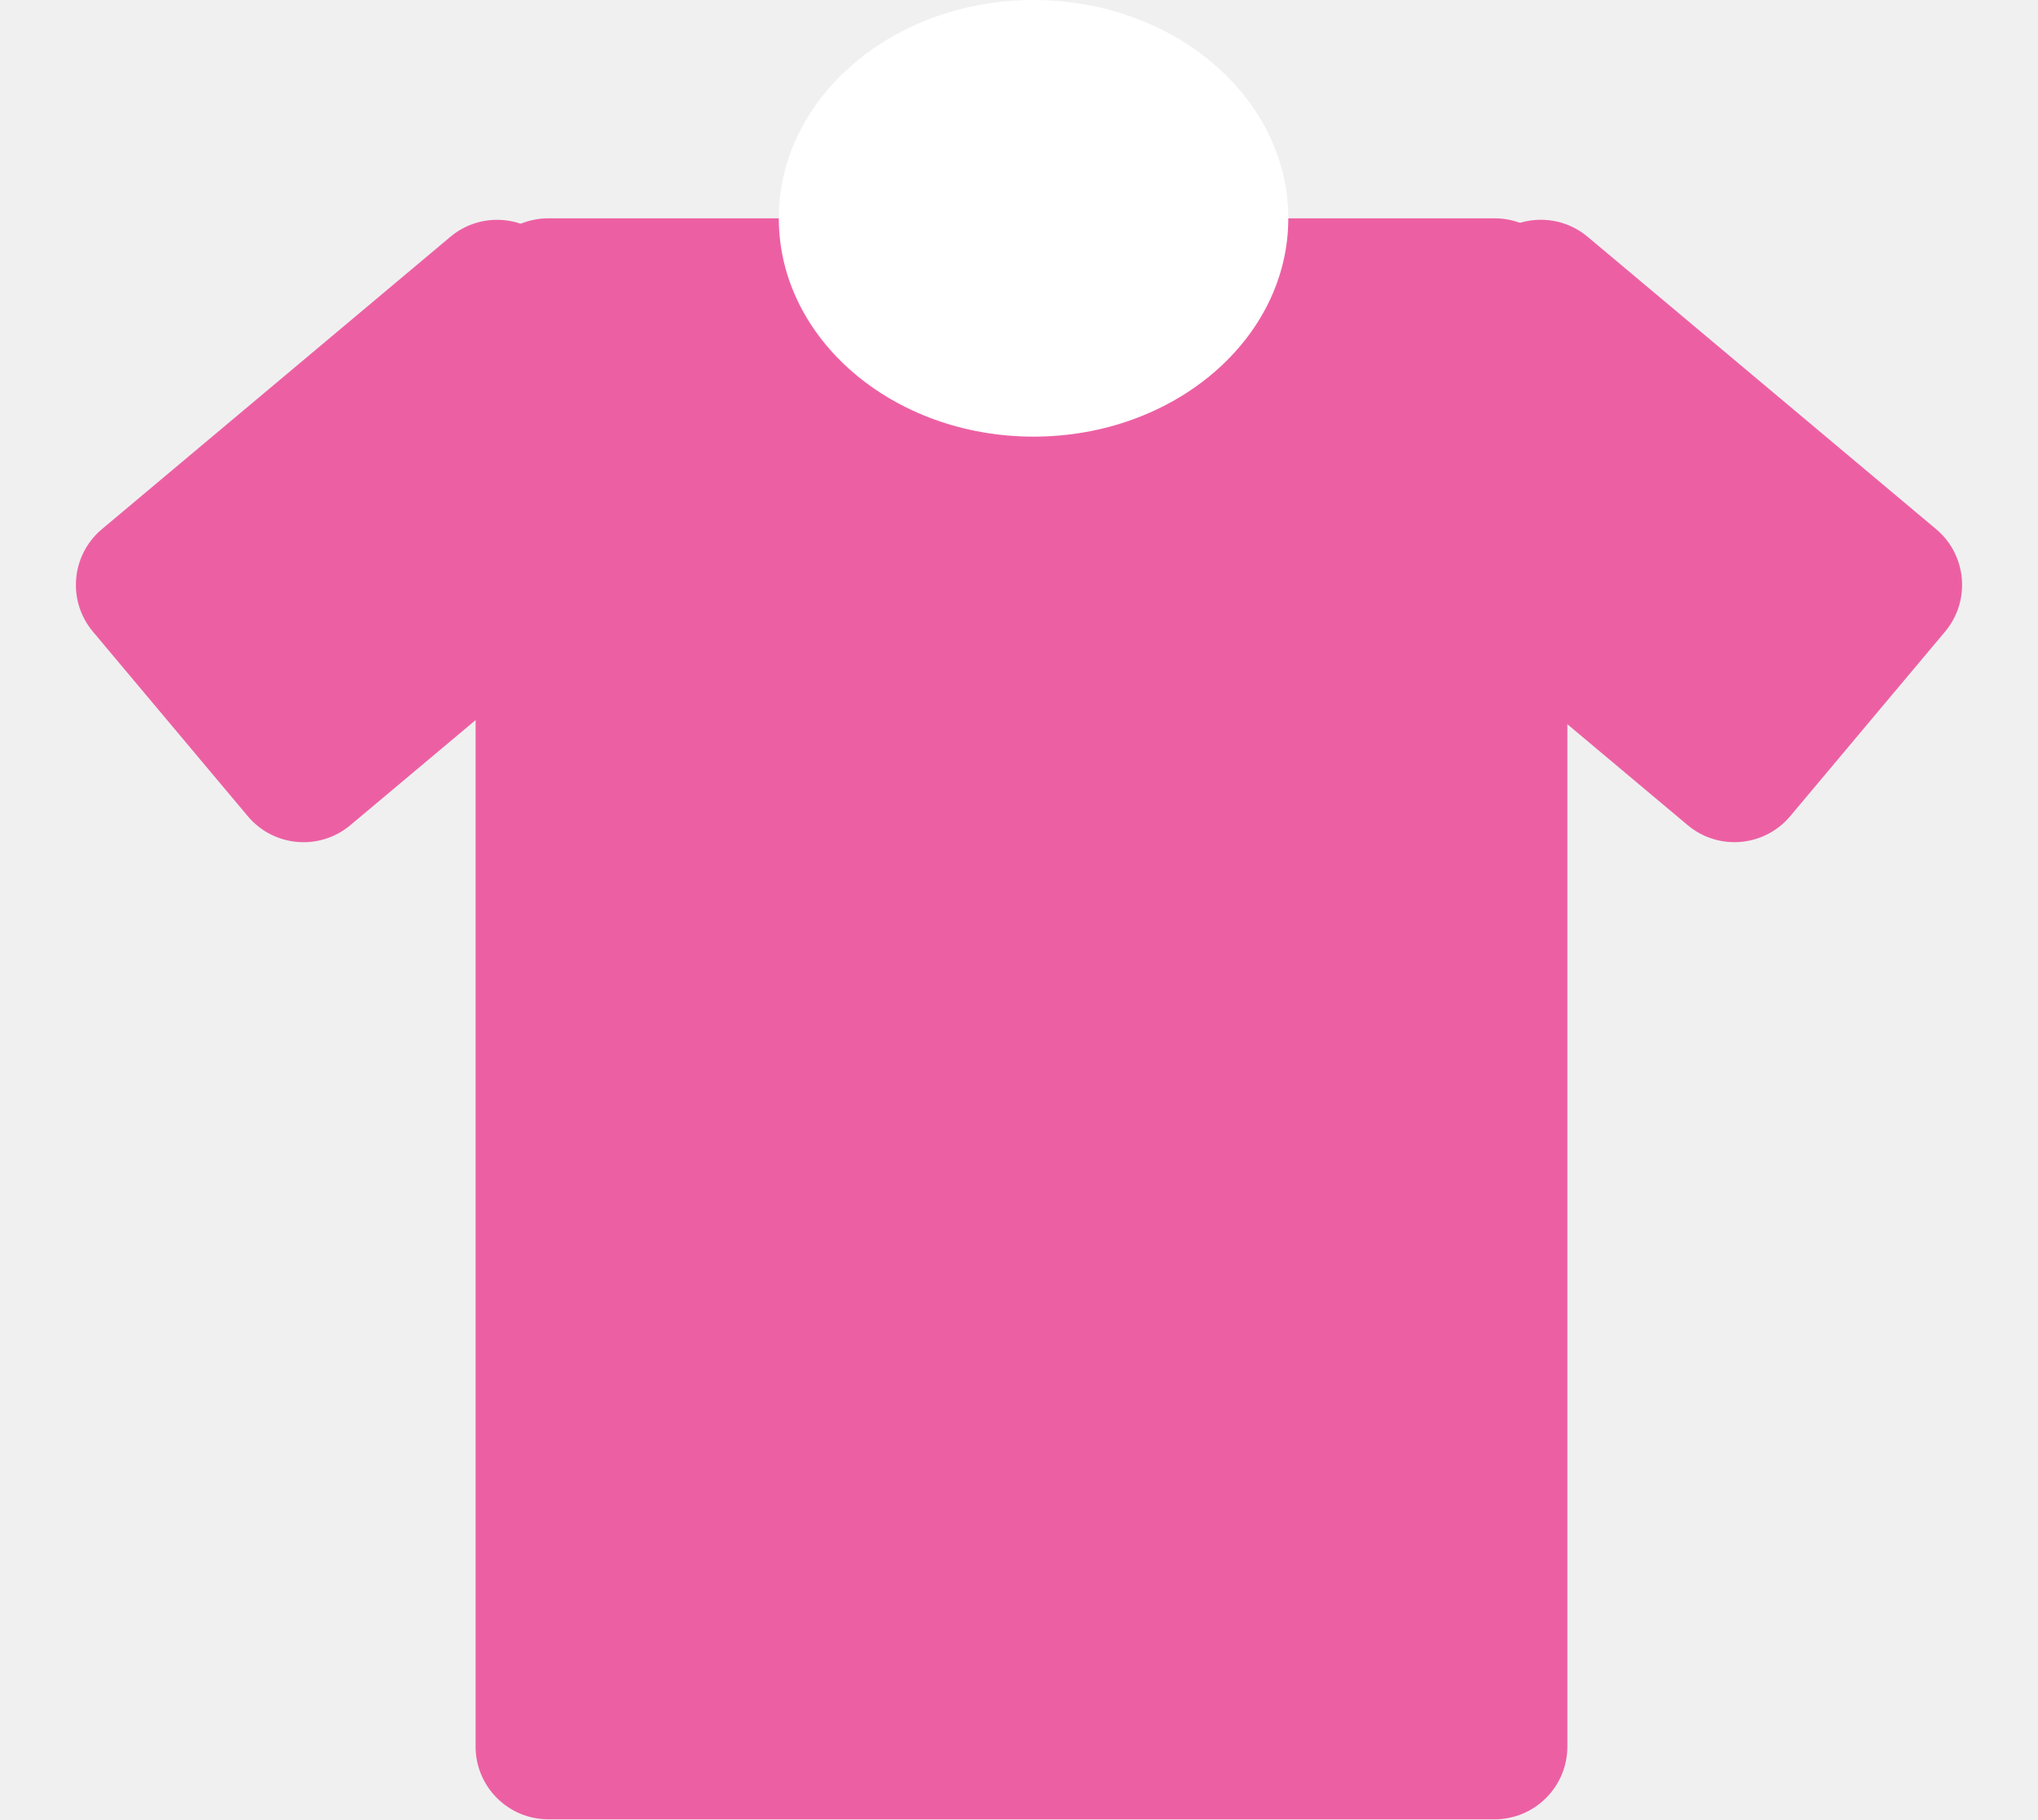
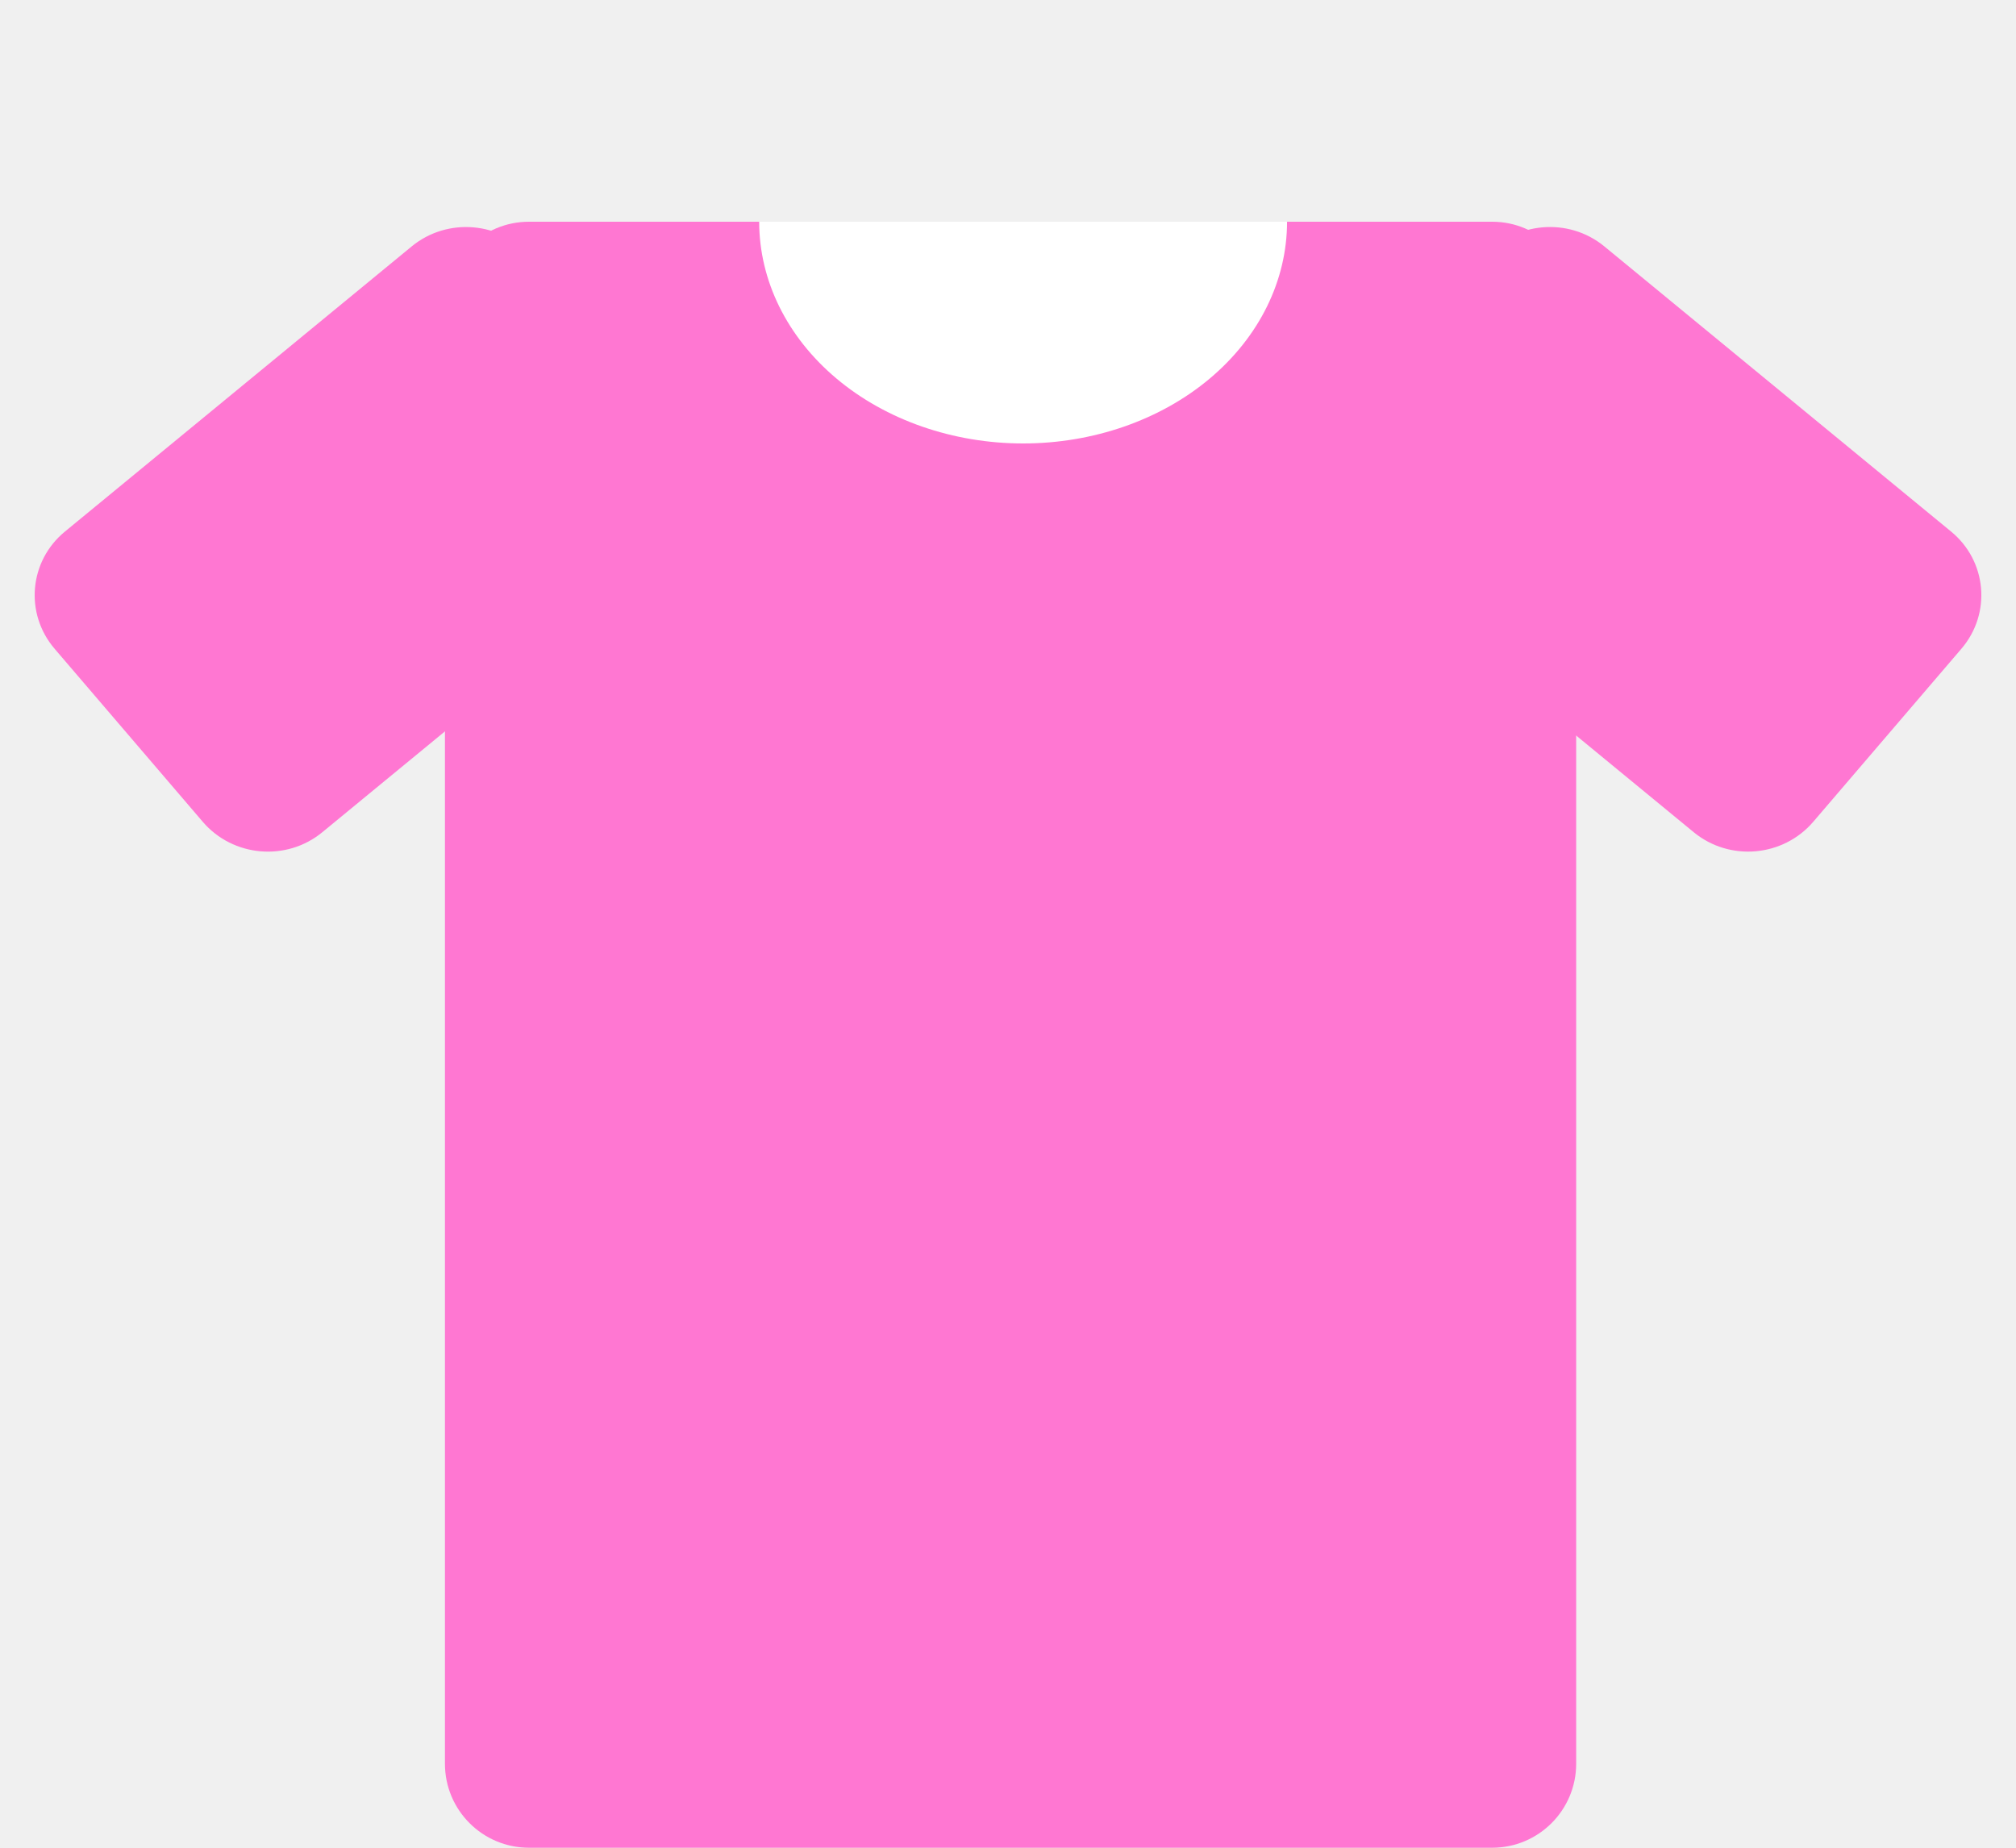
- <svg xmlns="http://www.w3.org/2000/svg" width="28" height="25" viewBox="0 0 28 25" fill="none">
-   <rect x="6.534" y="3" width="15" height="22" rx="1" fill="#EC60A3" />
-   <ellipse cx="14.2" cy="3" rx="3.5" ry="3" fill="white" />
-   <rect x="6.953" y="2.612" width="5.31" height="8.249" rx="1" transform="rotate(50 6.95319 2.61212)" fill="#EC60A3" />
-   <rect x="17.634" y="6.679" width="5.31" height="8.249" rx="1" transform="rotate(-50 17.6339 6.67947)" fill="#EC60A3" />
+ <svg xmlns="http://www.w3.org/2000/svg" width="24" height="22" viewBox="0 0 24 22" fill="none">
+   <rect x="5.297" y="2.64" width="13.467" height="19.36" rx="1" fill="#FF77D2" />
+   <path d="M15.322 2.64C15.322 3.34 14.991 4.012 14.402 4.507C13.813 5.002 13.013 5.28 12.18 5.28C11.347 5.28 10.547 5.002 9.958 4.507C9.369 4.012 9.038 3.34 9.038 2.64L12.18 2.64H15.322Z" fill="white" />
+   <rect width="4.712" height="7.346" rx="1" transform="matrix(0.650319 0.759661 -0.772331 0.63522 5.67346 2.29866)" fill="#FF77D2" />
+   <rect width="4.712" height="7.346" rx="1" transform="matrix(0.650319 -0.759661 0.772331 0.63522 15.2625 5.87793)" fill="#FF77D2" />
</svg>
